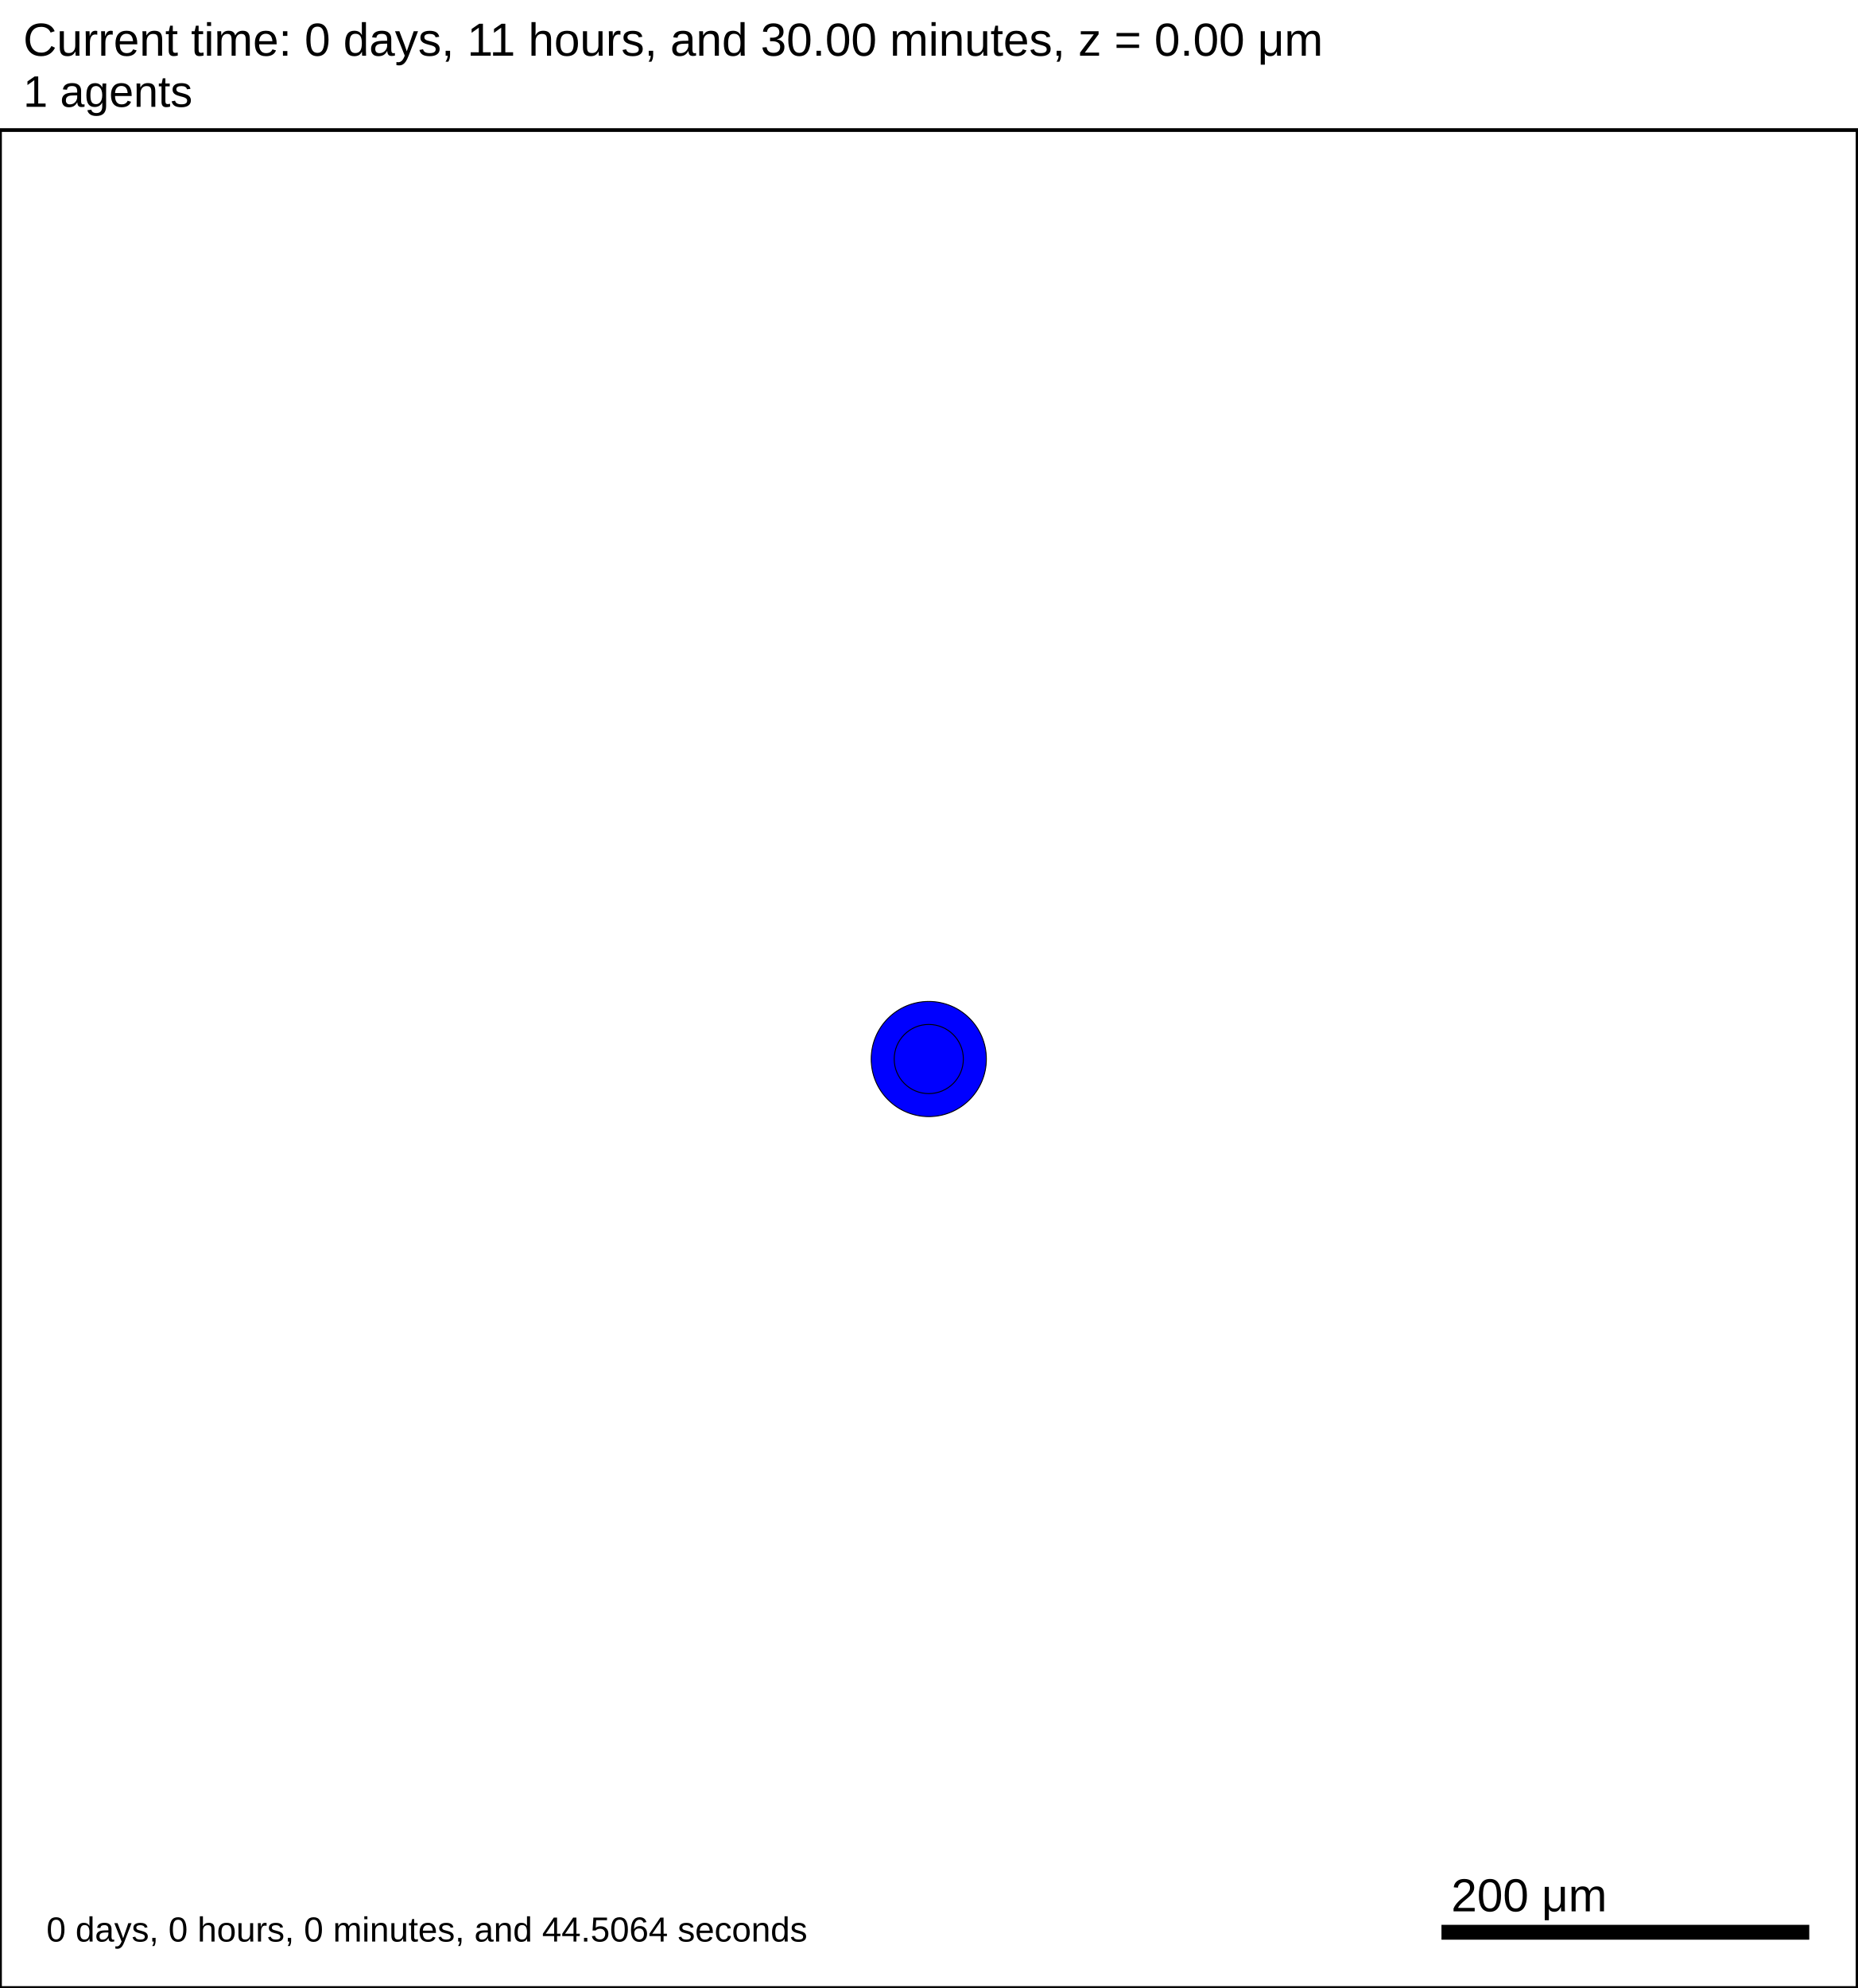
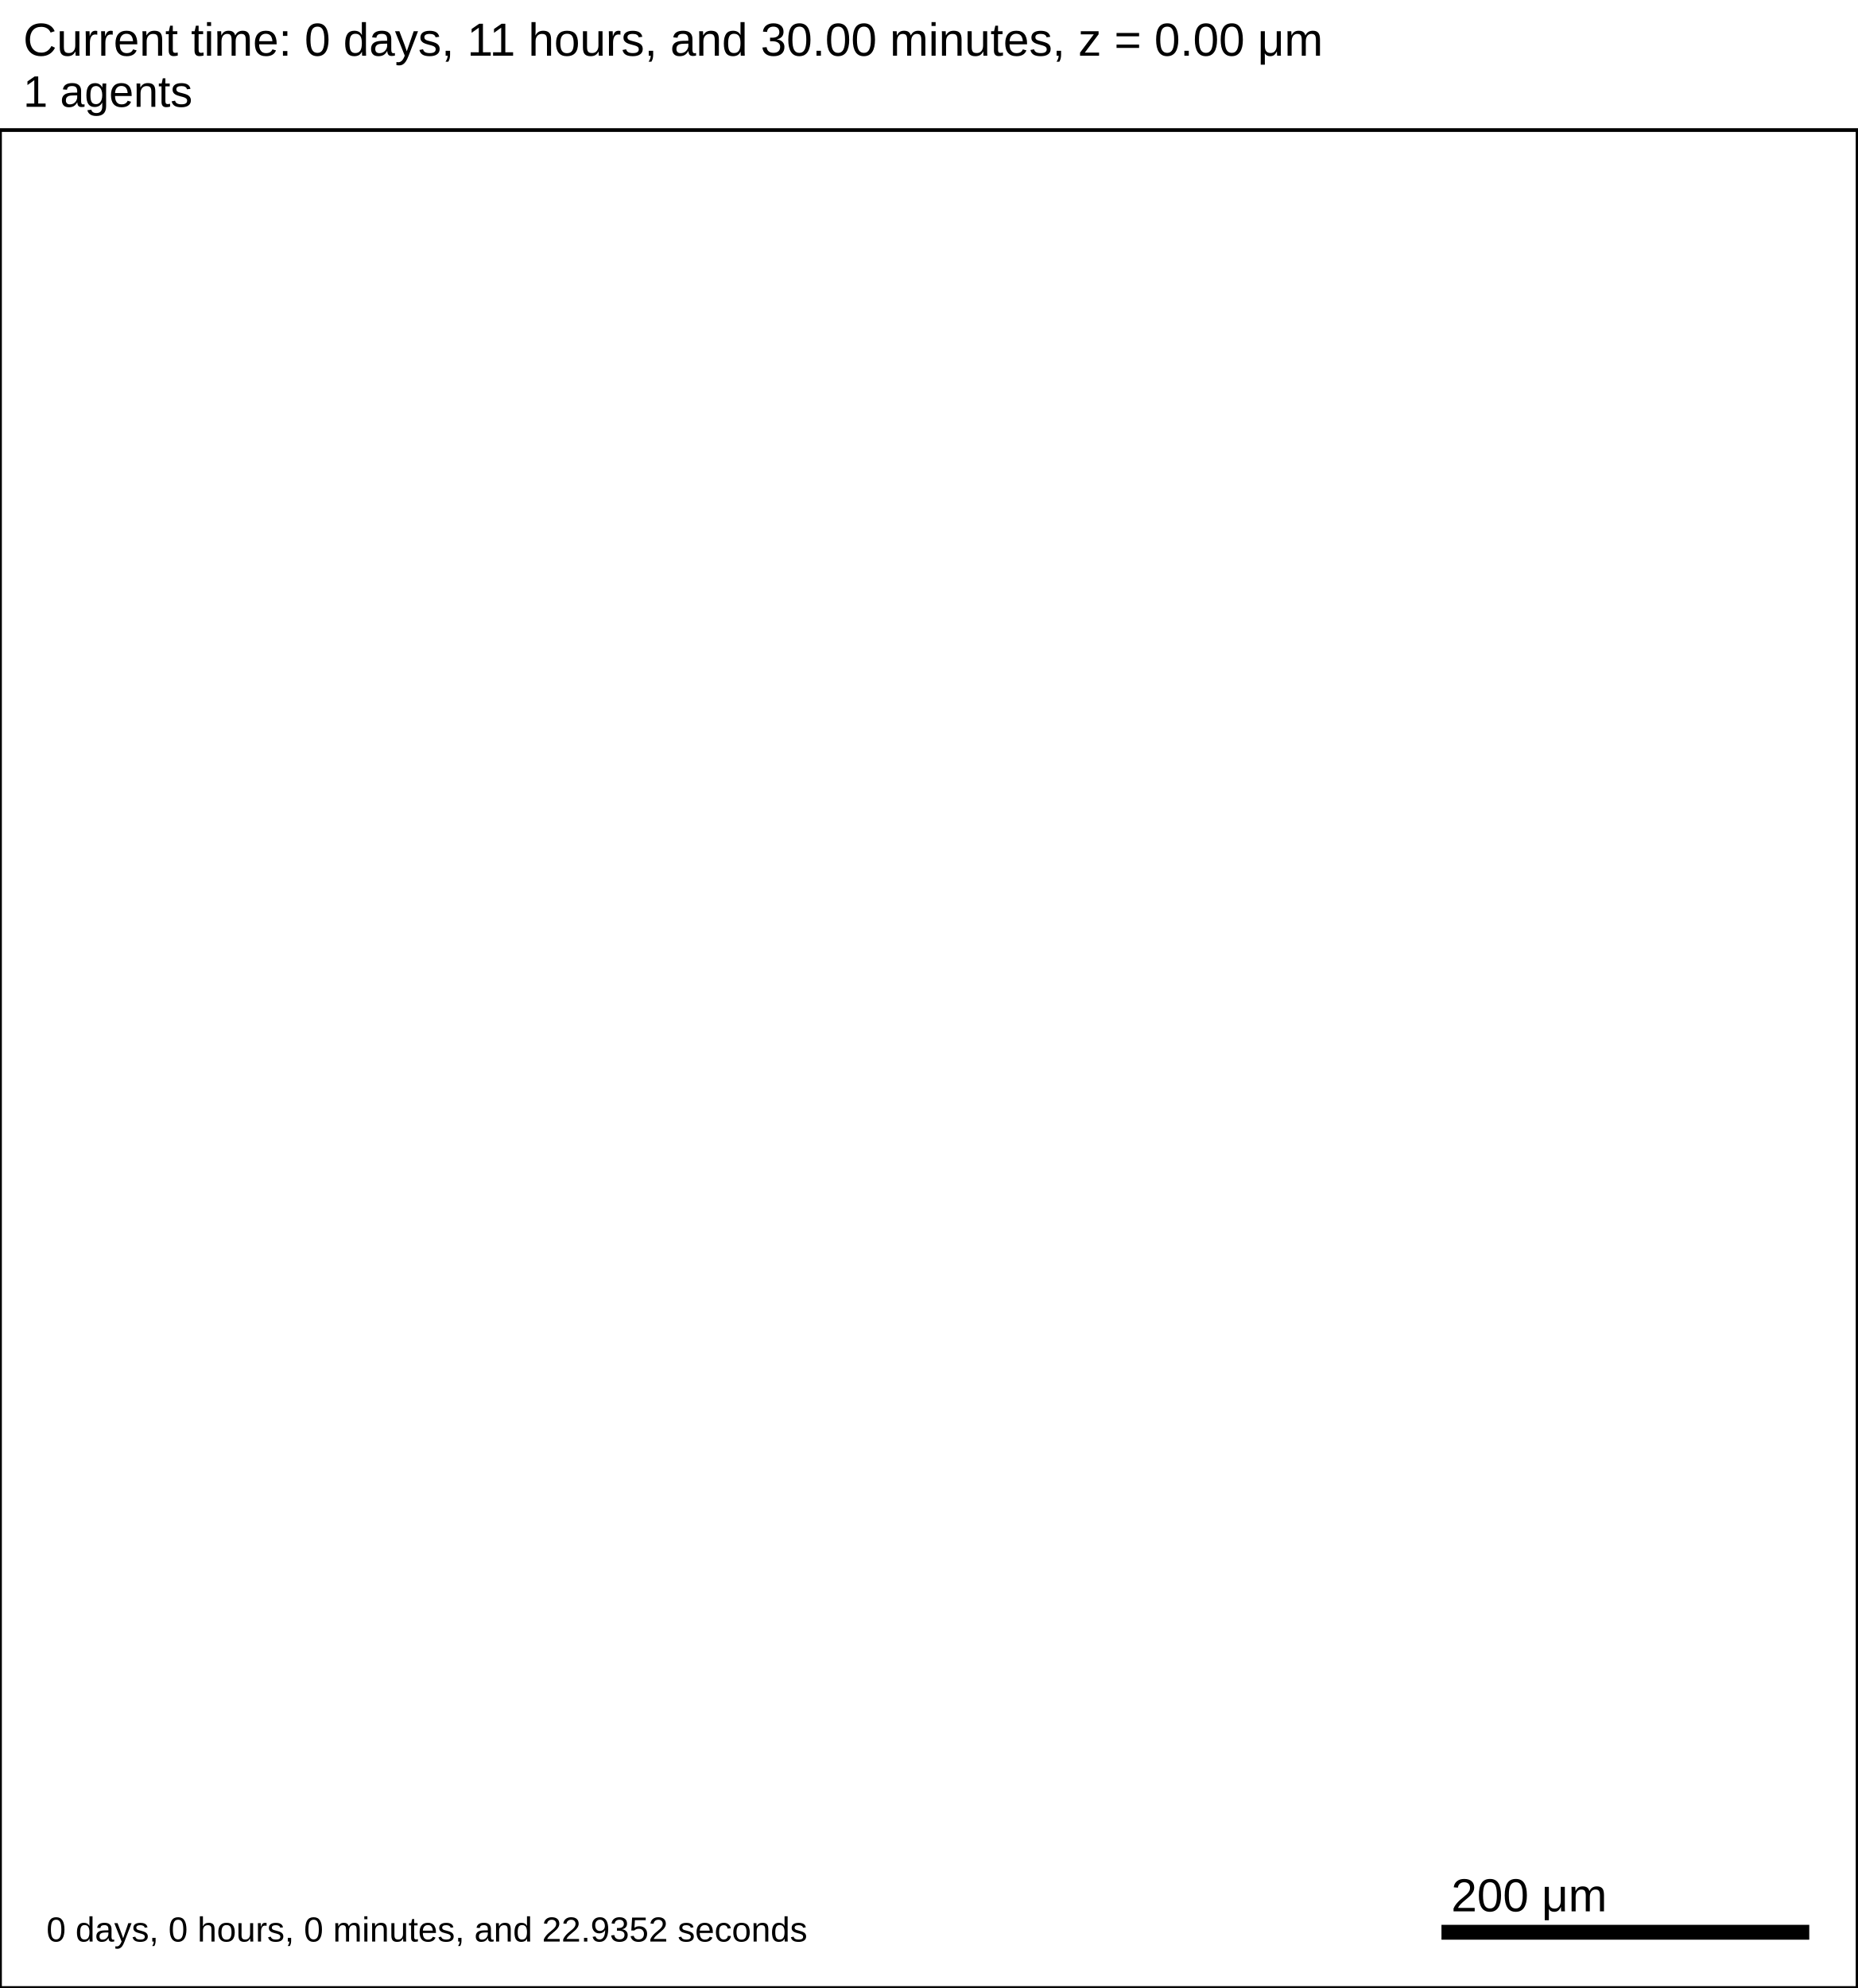
<svg xmlns="http://www.w3.org/2000/svg" version="1.1" width="1000" height="1070" id="svg2">
  <rect x="0" y="0" width="1000" height="1070" stroke-width="2" stroke="white" fill="white" />
  <text x="12.5" y="30" font-family="Arial" font-size="25" fill="black">
   Current time: 0 days, 11 hours, and 30.00 minutes, z = 0.00 μm
  </text>
  <text x="12.5" y="57.5" font-family="Arial" font-size="23.75" fill="black">
   1 agents
  </text>
  <g id="tissue" transform="translate(0,1070) scale(1,-1)">
    <g id="ECM">
  </g>
    <g id="cells">
      <g id="cell0">
-         <circle cx="500" cy="500" r="30.993" stroke-width="0.5" stroke="rgb(0,0,0)" fill="blue" />
-         <circle cx="500" cy="500" r="18.61" stroke-width="0.5" stroke="rgb(0,0,0)" fill="blue" />
+         <circle cx="500" cy="500" r="8.413" stroke-width="0.5" stroke="none" fill="none" />
+         <circle cx="500" cy="500" r="5.052" stroke-width="0.5" stroke="none" fill="none" />
      </g>
    </g>
  </g>
  <rect x="775" y="1035" width="200" height="10" stroke-width="2" stroke="rgb(255,255,255)" fill="rgb(0,0,0)" />
  <text x="781.25" y="1028.75" font-family="Arial" font-size="25" fill="black">
   200 μm
  </text>
  <text x="25" y="1045" font-family="Arial" font-size="18.75" fill="black">
-    0 days, 0 hours, 0 minutes, and 44.5064 seconds
+    0 days, 0 hours, 0 minutes, and 22.9352 seconds
  </text>
  <rect x="0" y="70" width="1000" height="1000" stroke-width="2" stroke="rgb(0,0,0)" fill="none" />
</svg>
